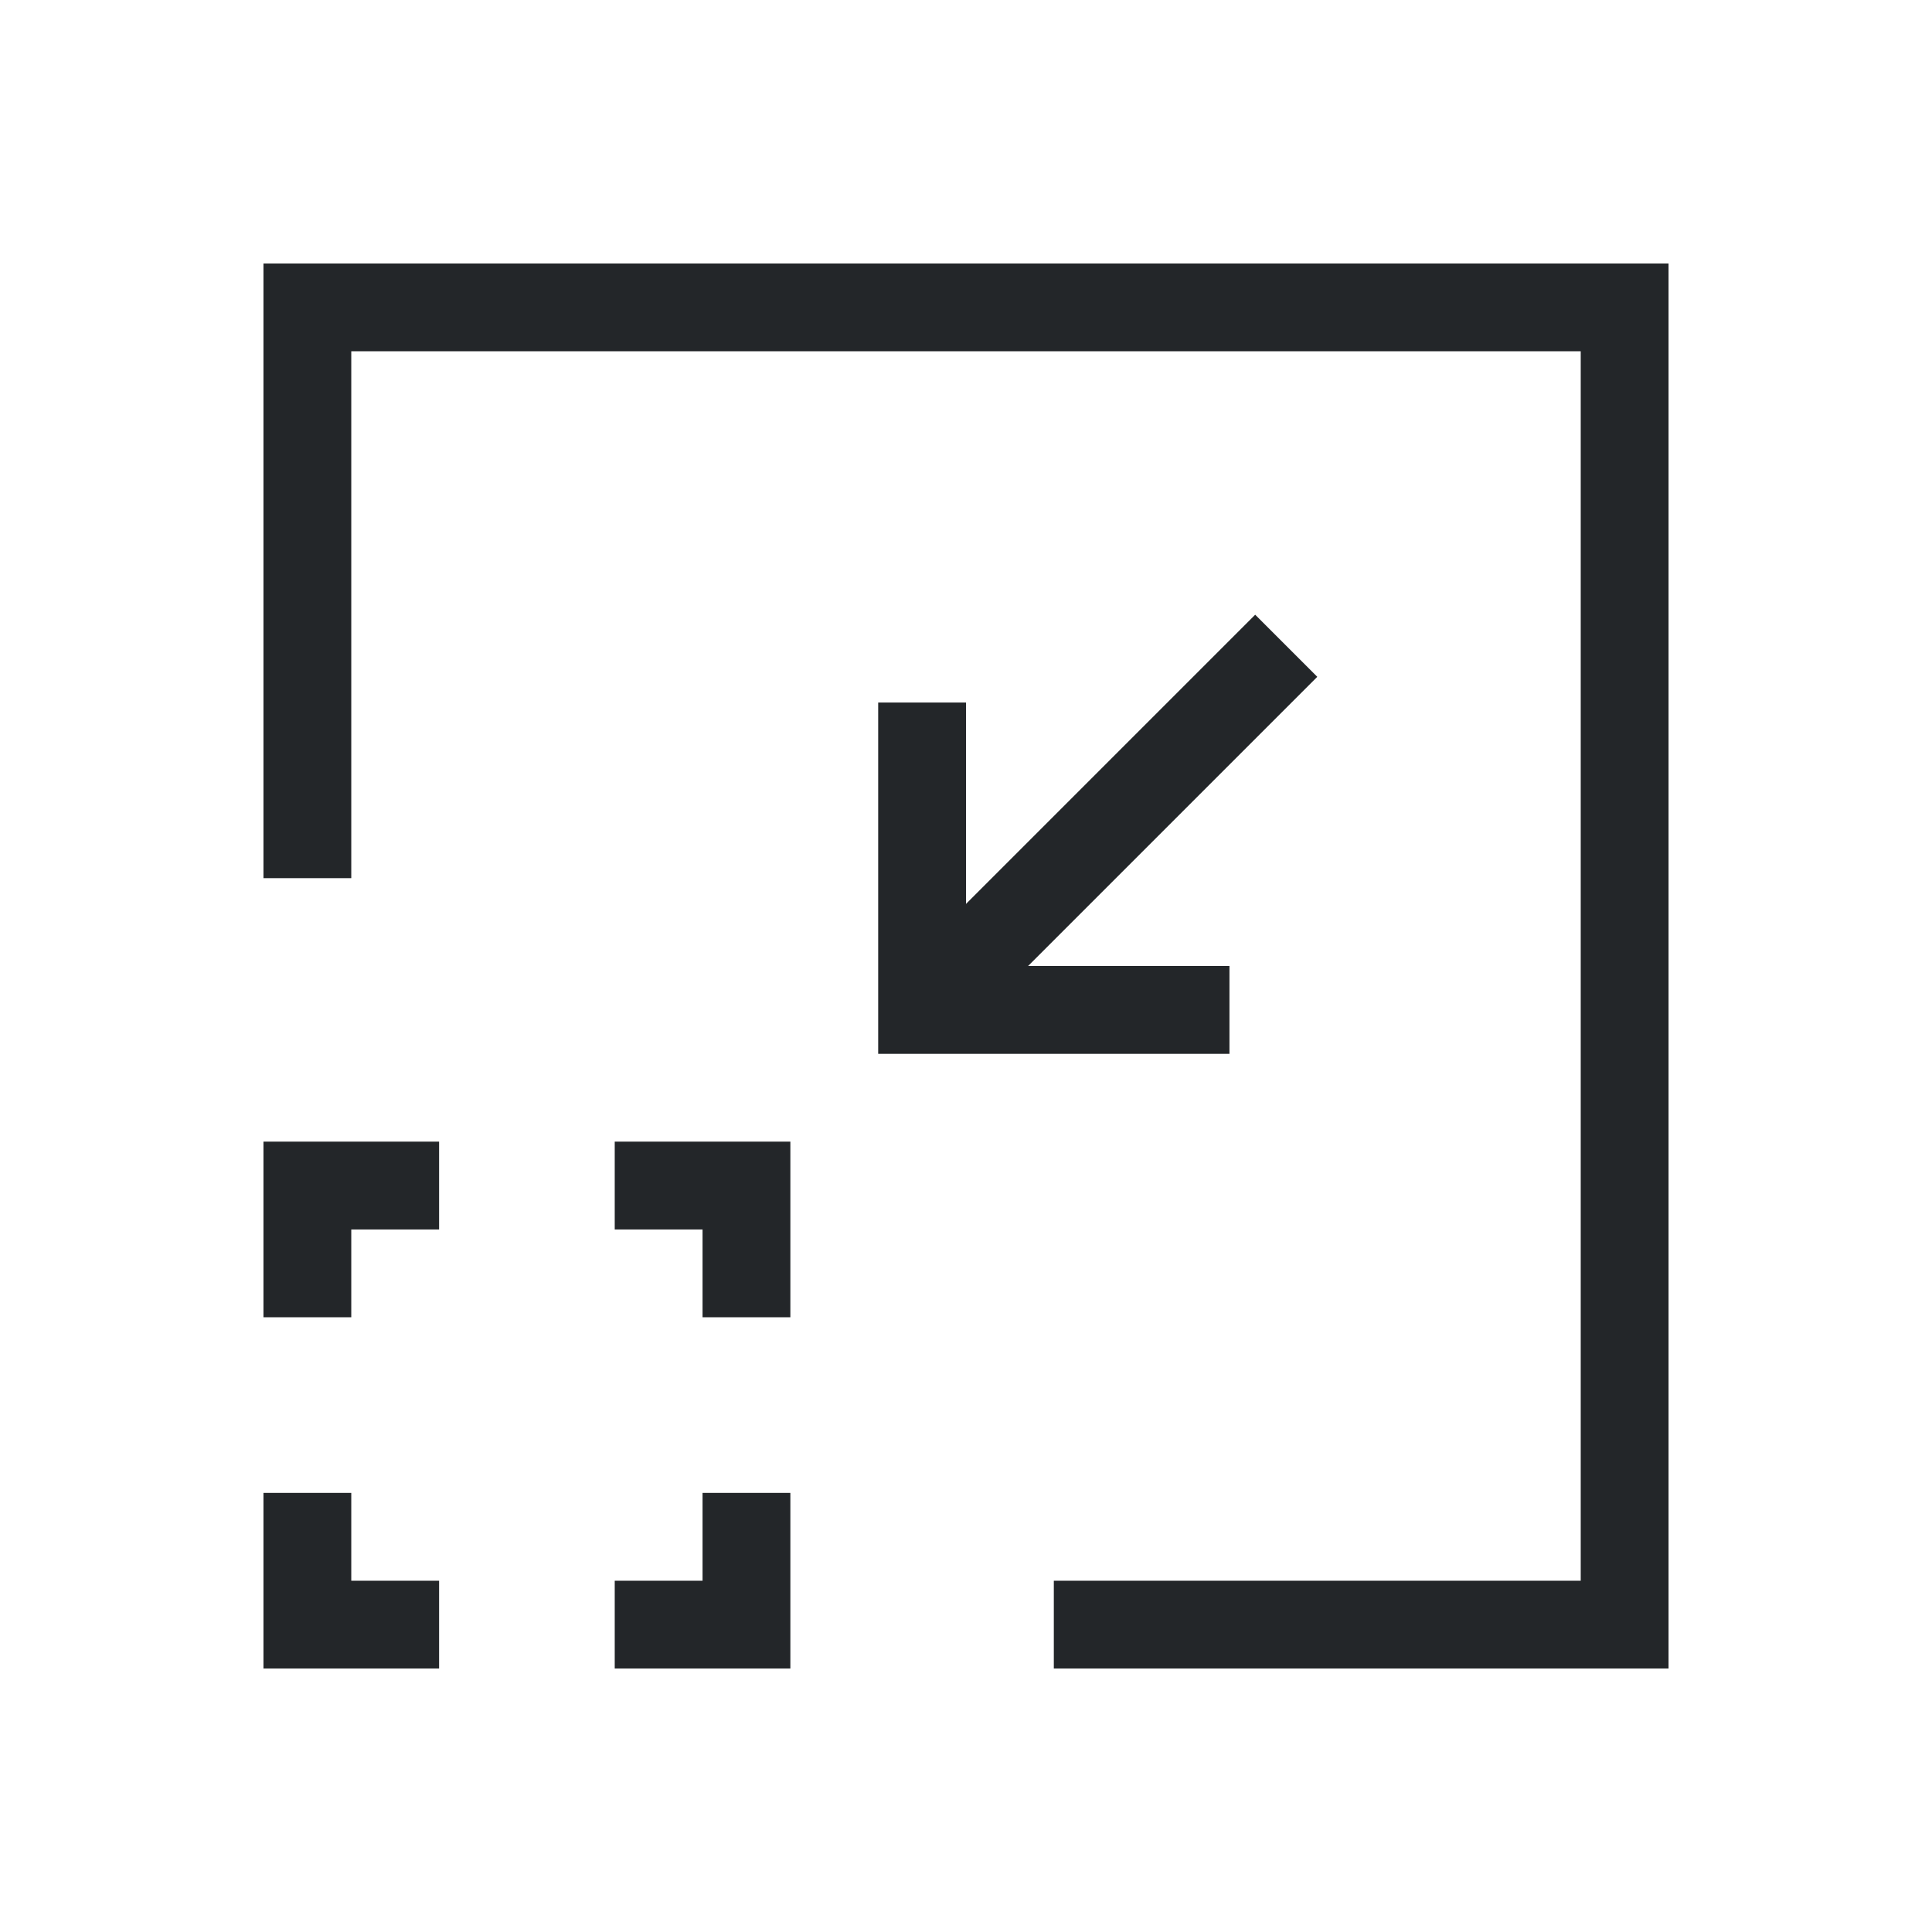
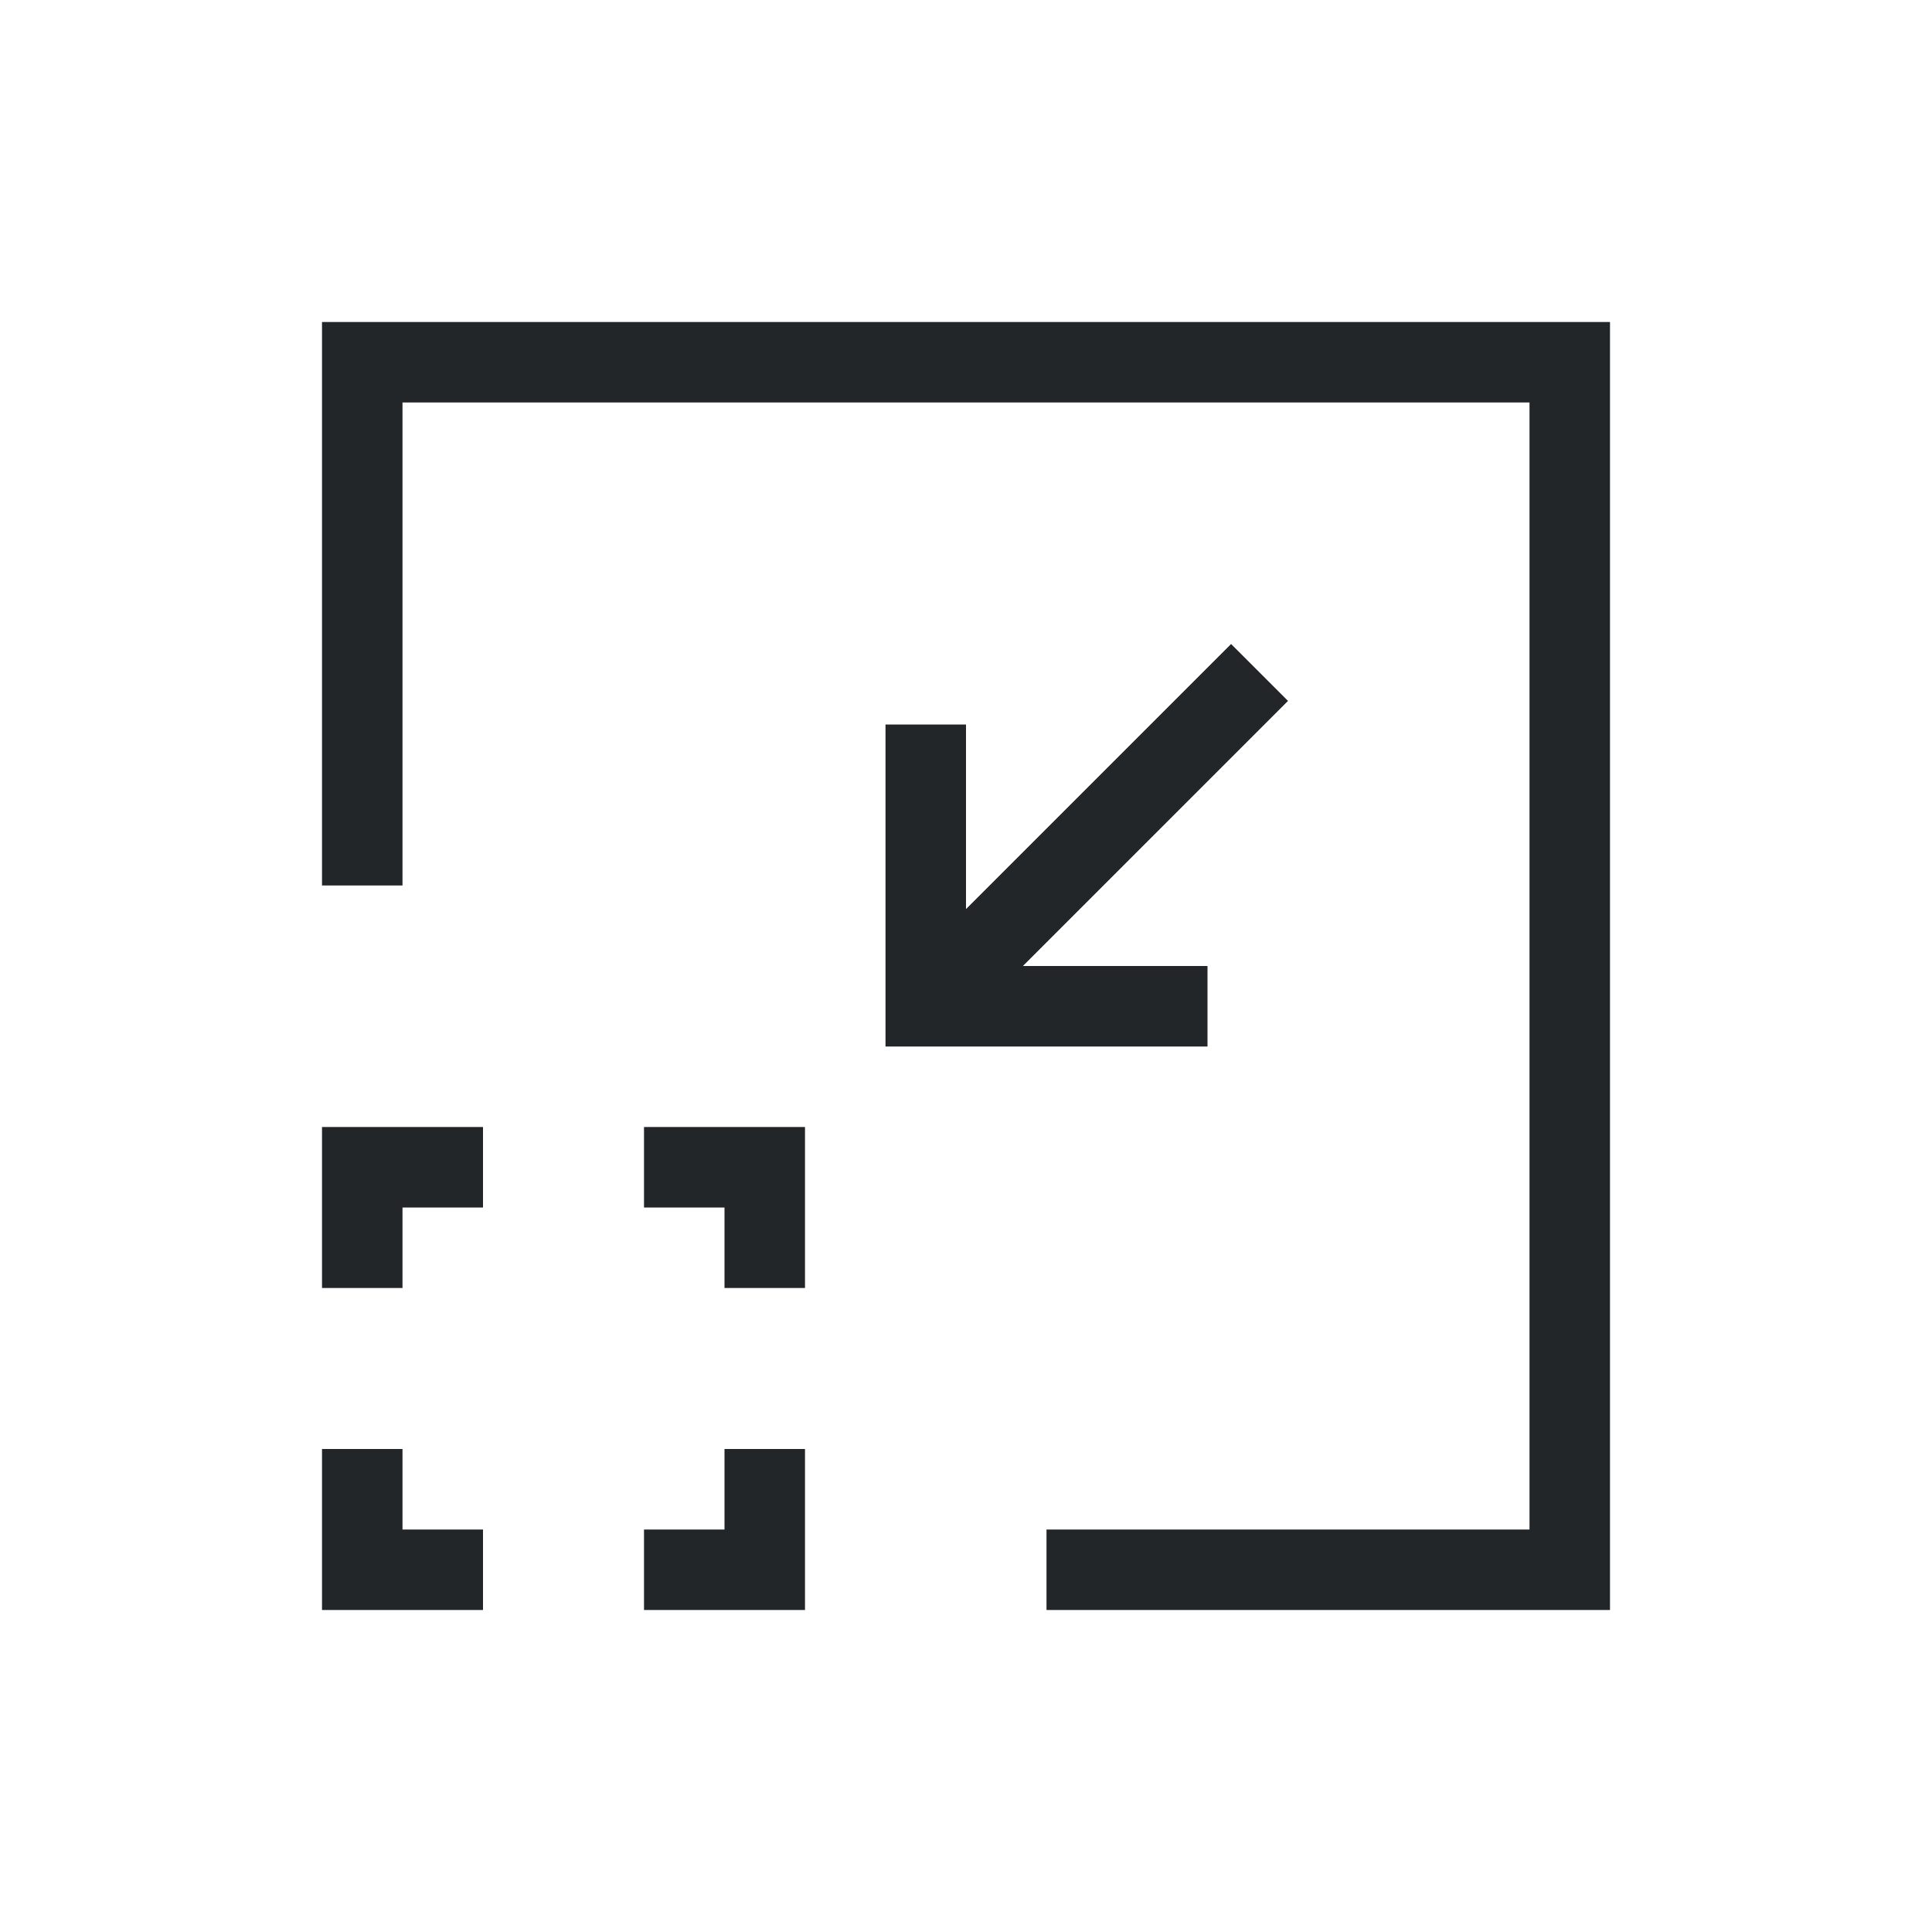
- <svg xmlns="http://www.w3.org/2000/svg" viewBox="0 0 22 22">
+ <svg xmlns="http://www.w3.org/2000/svg" viewBox="0 0 24 24">
  <defs id="defs3051">
    <style type="text/css" id="current-color-scheme">
      .ColorScheme-Text {
        color:#232629;
      }
      </style>
  </defs>
-   <path style="fill:currentColor;fill-opacity:1;stroke:none" d="M 3 3 L 3 10 L 4 10 L 4 4 L 18 4 L 18 18 L 12 18 L 12 19 L 19 19 L 19 18 L 19 4 L 19 3 L 4 3 L 3 3 z M 14.293 7 L 11 10.293 L 11 8 L 10 8 L 10 12 L 11 12 L 14 12 L 14 11 L 11.707 11 L 15 7.707 L 14.293 7 z M 3 13 L 3 15 L 4 15 L 4 14 L 5 14 L 5 13 L 3 13 z M 7 13 L 7 14 L 8 14 L 8 15 L 9 15 L 9 13 L 7 13 z M 3 17 L 3 19 L 5 19 L 5 18 L 4 18 L 4 17 L 3 17 z M 8 17 L 8 18 L 7 18 L 7 19 L 9 19 L 9 17 L 8 17 z " class="ColorScheme-Text" />
+   <path style="fill:currentColor;fill-opacity:1;stroke:none" d="M 4 4 L 4 11 L 5 11 L 5 5 L 19 5 L 19 19 L 13 19 L 13 20 L 20 20 L 20 19 L 20 5 L 20 4 L 5 4 L 4 4 z M 15.293 8 L 12 11.293 L 12 9 L 11 9 L 11 13 L 12 13 L 15 13 L 15 12 L 12.707 12 L 16 8.707 L 15.293 8 z M 4 14 L 4 16 L 5 16 L 5 15 L 6 15 L 6 14 L 4 14 z M 8 14 L 8 15 L 9 15 L 9 16 L 10 16 L 10 14 L 8 14 z M 4 18 L 4 20 L 6 20 L 6 19 L 5 19 L 5 18 L 4 18 z M 9 18 L 9 19 L 8 19 L 8 20 L 10 20 L 10 18 L 9 18 z " class="ColorScheme-Text" />
</svg>
